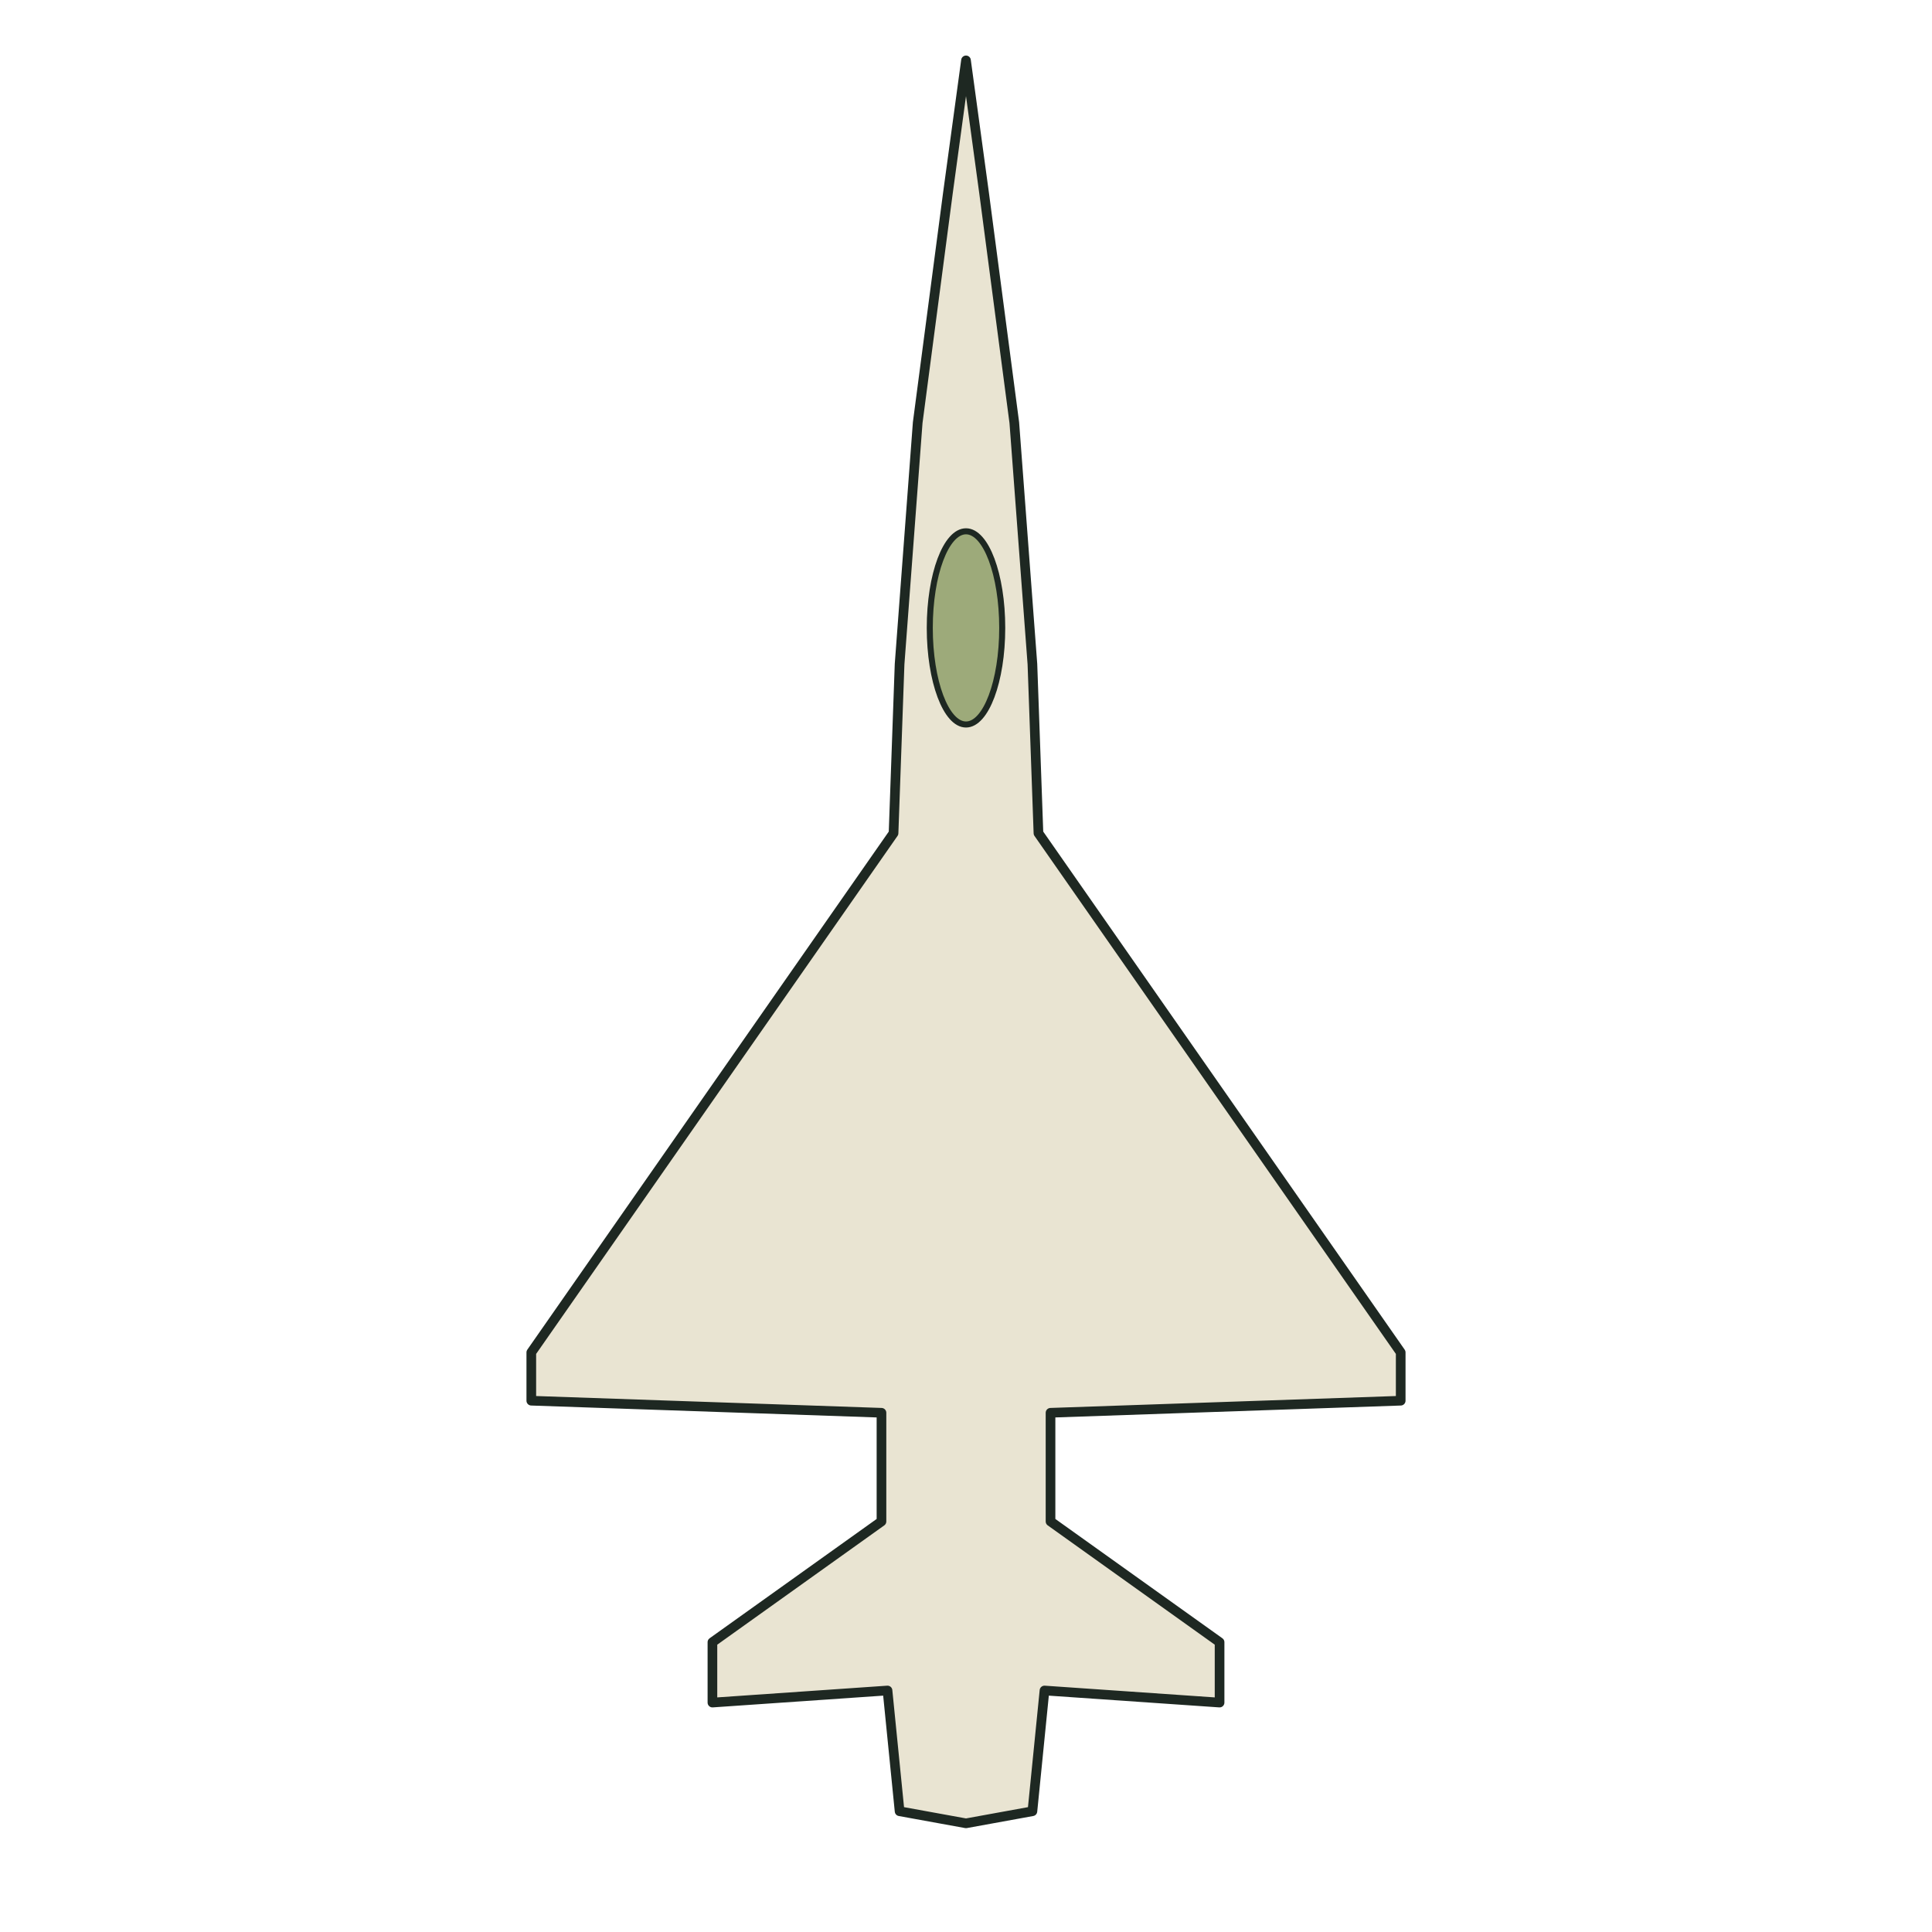
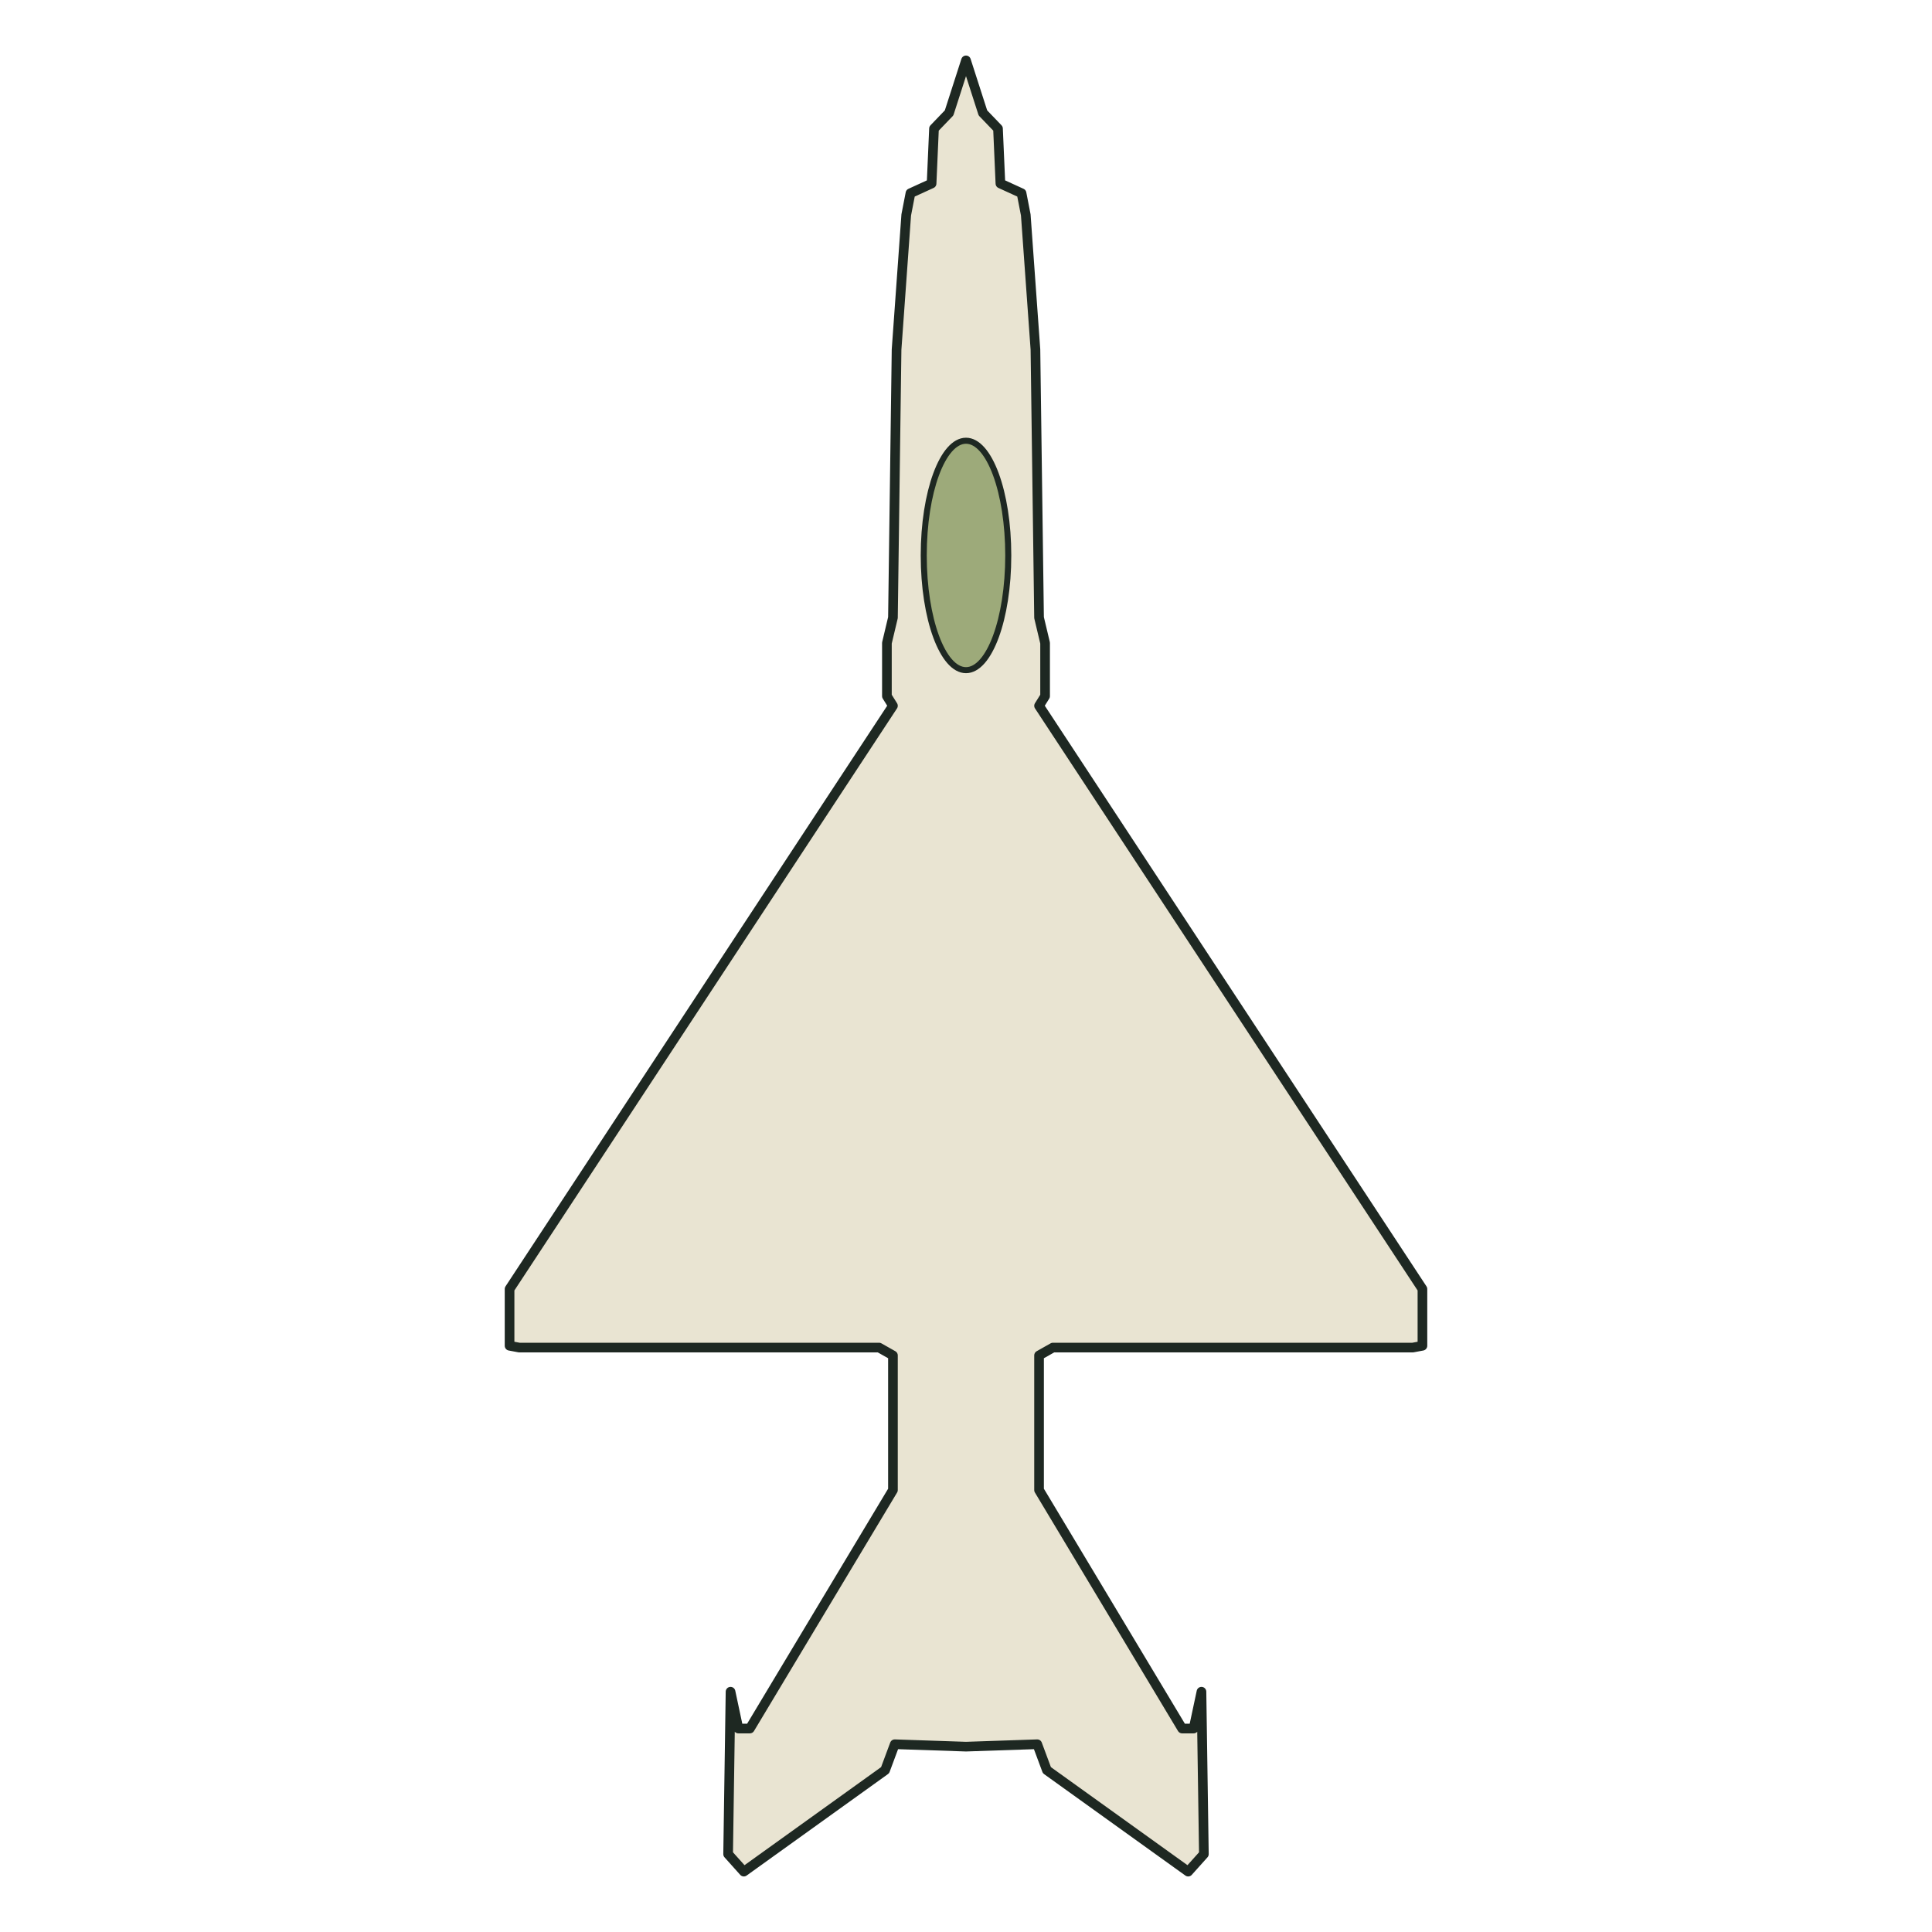
<svg xmlns="http://www.w3.org/2000/svg" viewBox="-50 0 320 320" width="512" height="512" preserveAspectRatio="xMidYMid meet">
-   <polygon points="110,10 113,32 118,70 121,110 122,138 182,224 182,232 124,234 124,252 152,272 152,282 123,280 121,300 110,302 110,302 99,300 97,280 68,282 68,272 96,252 96,234 38,232 38,224 98,138 99,110 102,70 107,32 110,10" style="fill:#E9E4D2;stroke:#1E2822;stroke-width:1.6;stroke-linejoin:round" />
-   <ellipse cx="110" cy="104" rx="6" ry="16" style="fill:#9DAA7A;stroke:#1E2822;stroke-width:1" />
+   <polygon points="110,10 112.8,18.7 115.3,21.3 115.7,30.4 119.2,32 119.9,35.6 121.5,57.9 122.1,102.3 123.1,106.5 123.1,115.3 122.1,116.9 185.6,213.5 185.6,222.9 184,223.2 124.4,223.2 122.1,224.5 122.1,246.8 145.8,286.3 147.7,286.3 149,280.2 149.4,307.1 146.8,310 123.4,293.2 121.8,288.9 110,289.3 110,289.3 98.2,288.9 96.6,293.2 73.2,310 70.6,307.1 71,280.2 72.3,286.3 74.2,286.3 97.9,246.8 97.9,224.5 95.6,223.2 36,223.2 34.4,222.9 34.4,213.5 97.9,116.9 96.9,115.3 96.9,106.5 97.9,102.3 98.5,57.9 100.1,35.6 100.8,32 104.3,30.4 104.7,21.3 107.2,18.7 110,10" style="fill:#E9E4D2;stroke:#1E2822;stroke-width:1.6;stroke-linejoin:round" />
+   <ellipse cx="110" cy="92" rx="7" ry="19" style="fill:#9DAA7A;stroke:#1E2822;stroke-width:1" />
</svg>
